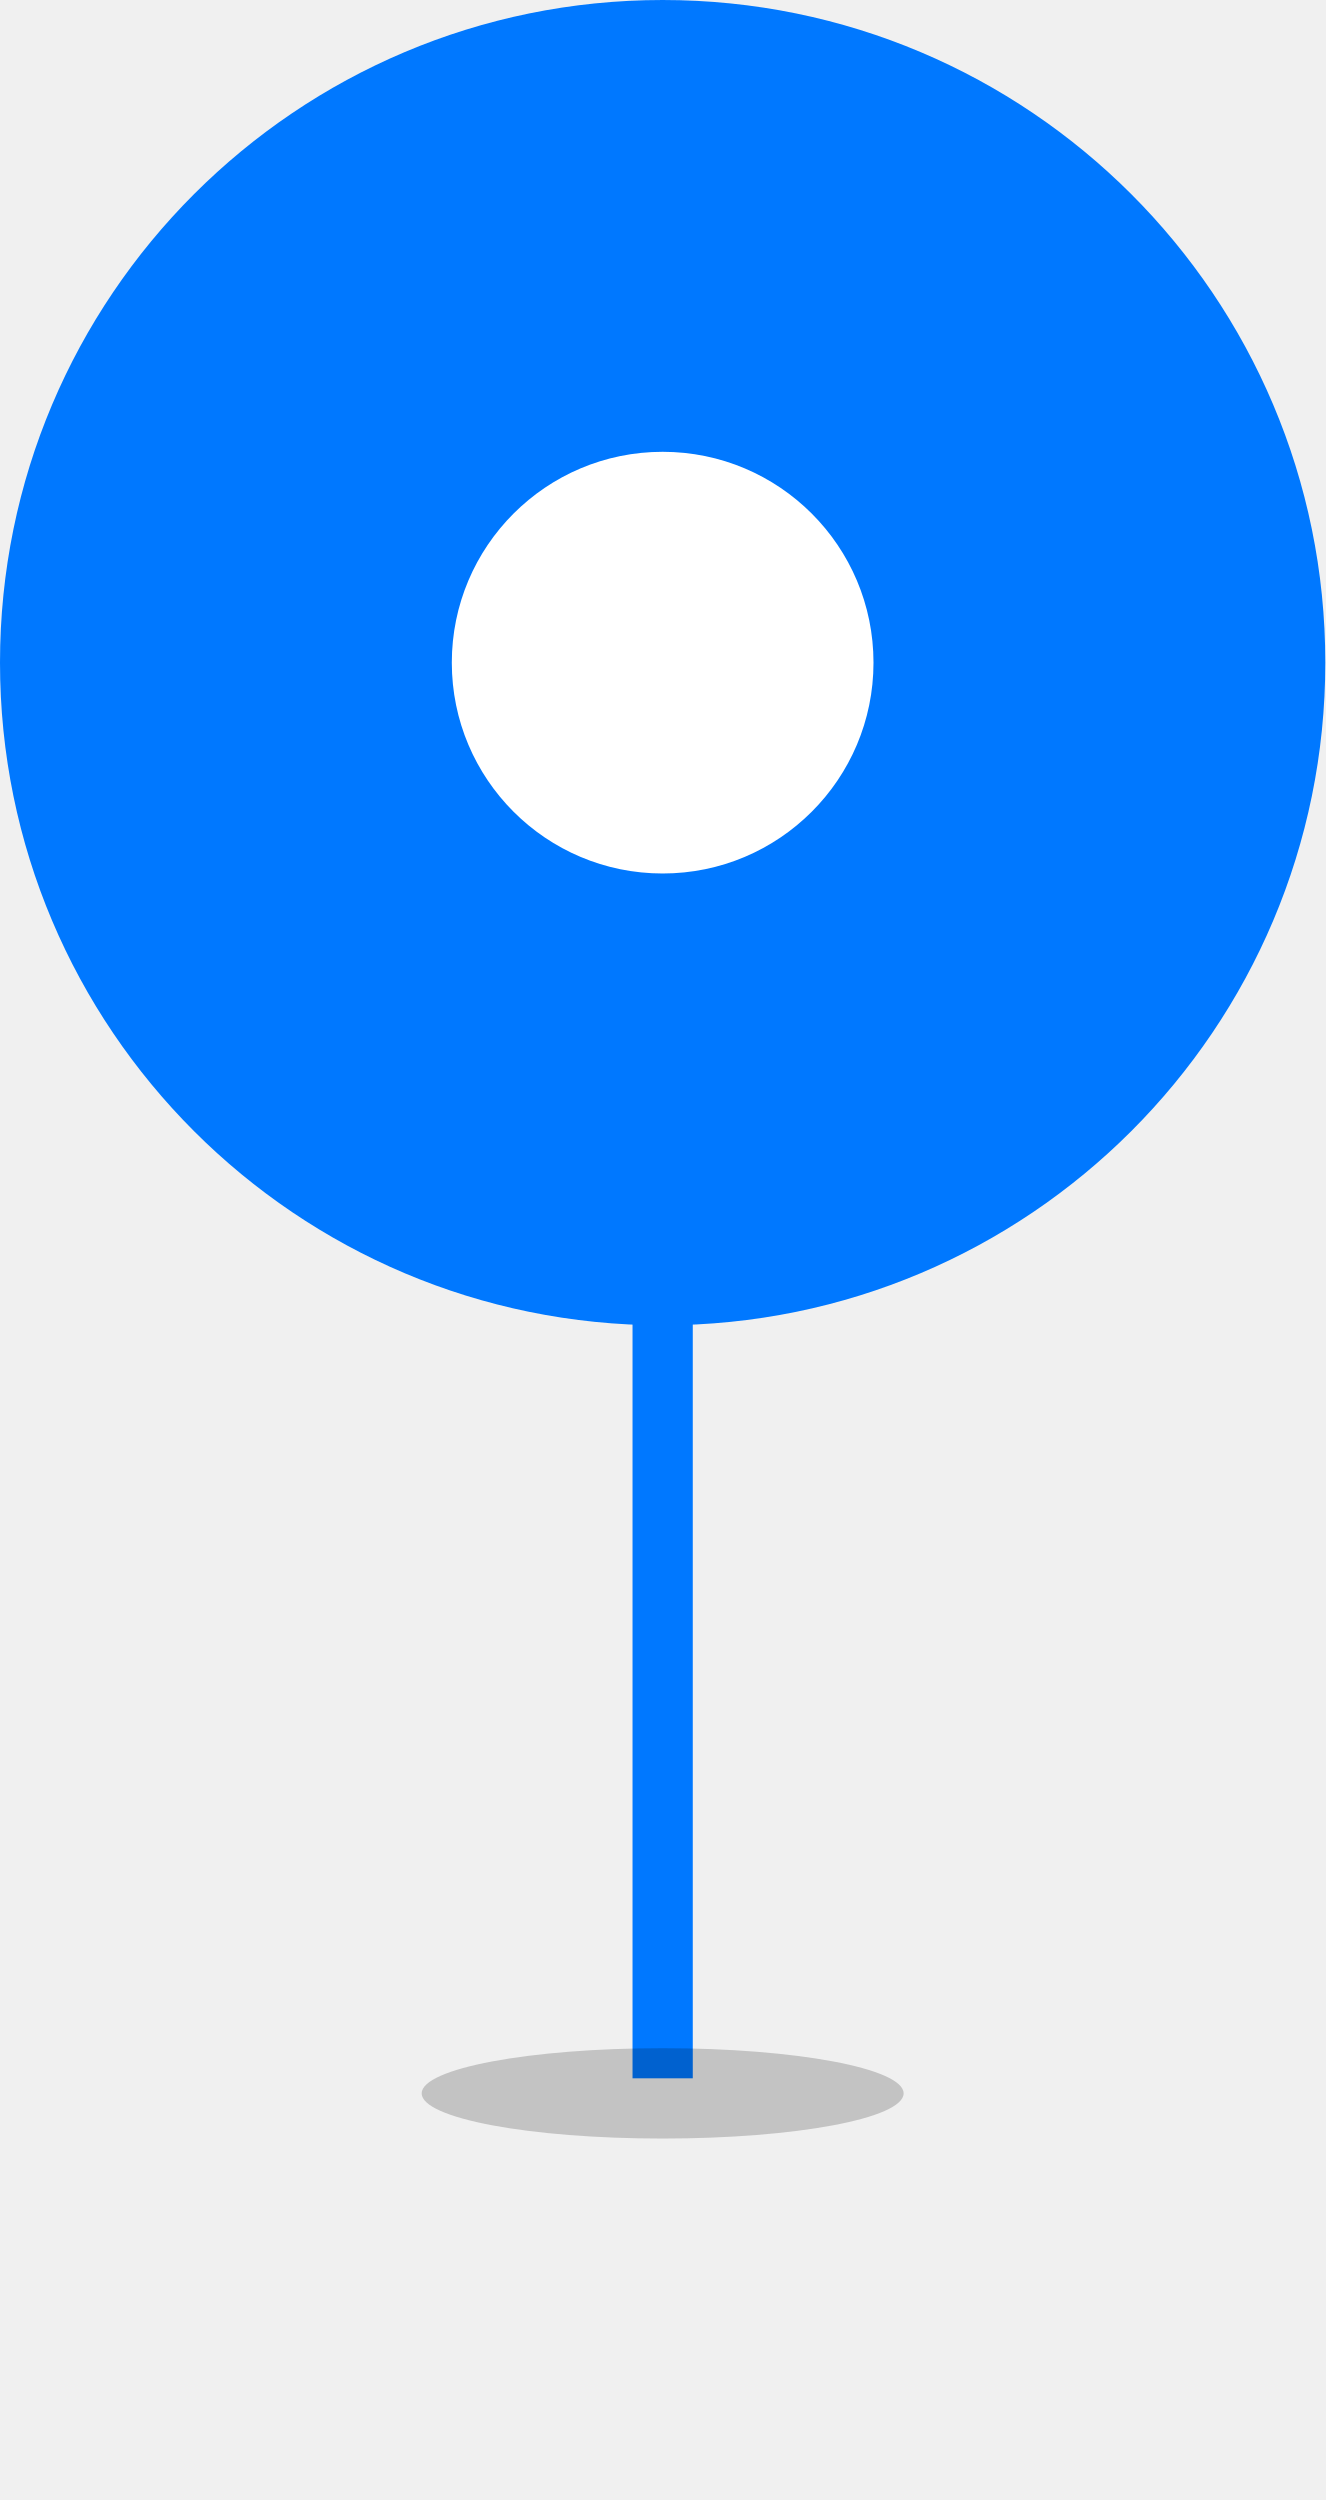
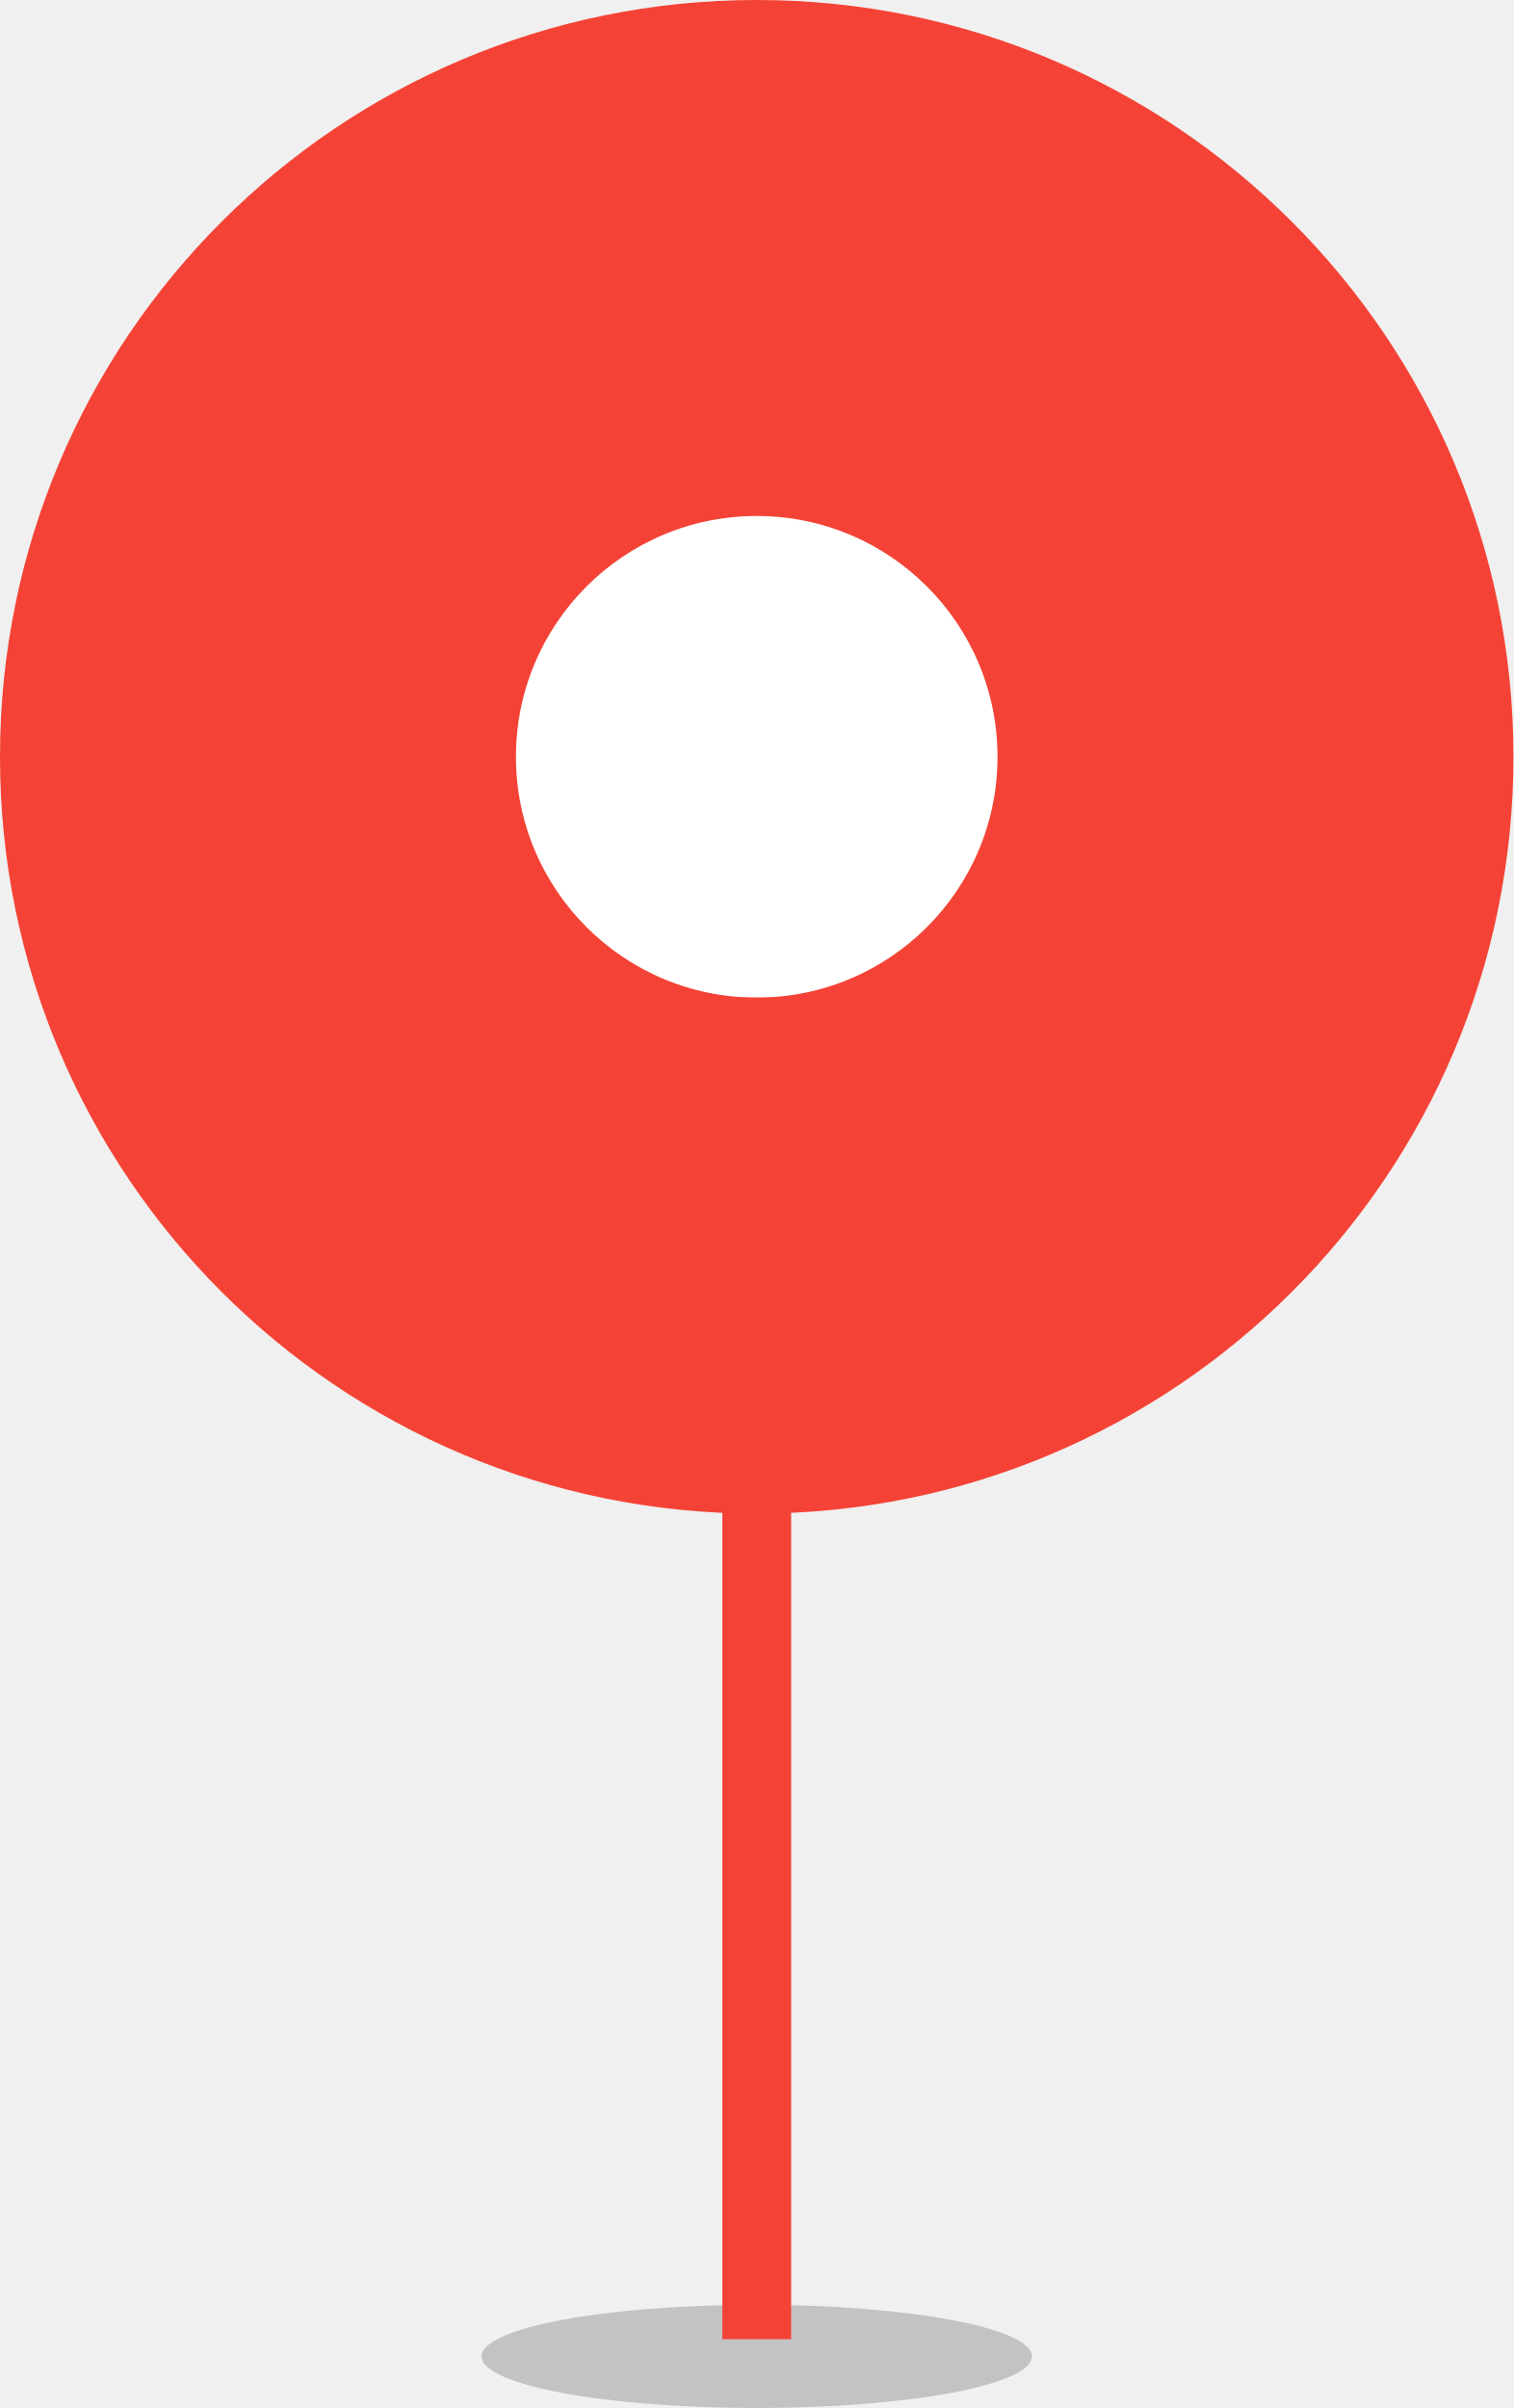
- <svg xmlns="http://www.w3.org/2000/svg" width="44" height="83" viewBox="0 0 44 83" fill="none">
-   <rect width="44" height="44" rx="22" fill="#0078FF" />
+ <svg xmlns="http://www.w3.org/2000/svg" width="44" height="70" viewBox="0 0 44 70" fill="none">
+   <circle cx="22" cy="22" r="22" fill="#F44336" />
  <circle cx="22" cy="22" r="7" fill="white" />
-   <line x1="22" y1="69" x2="22" y2="30" stroke="#0078FF" stroke-width="2" />
-   <ellipse cx="22" cy="69.5" rx="8" ry="1.5" fill="black" fill-opacity="0.19" />
+   <ellipse cx="22" cy="68.5" rx="8" ry="1.5" fill="black" fill-opacity="0.19" />
+   <line x1="22" y1="68" x2="22" y2="29" stroke="#F44336" stroke-width="2" />
</svg>
